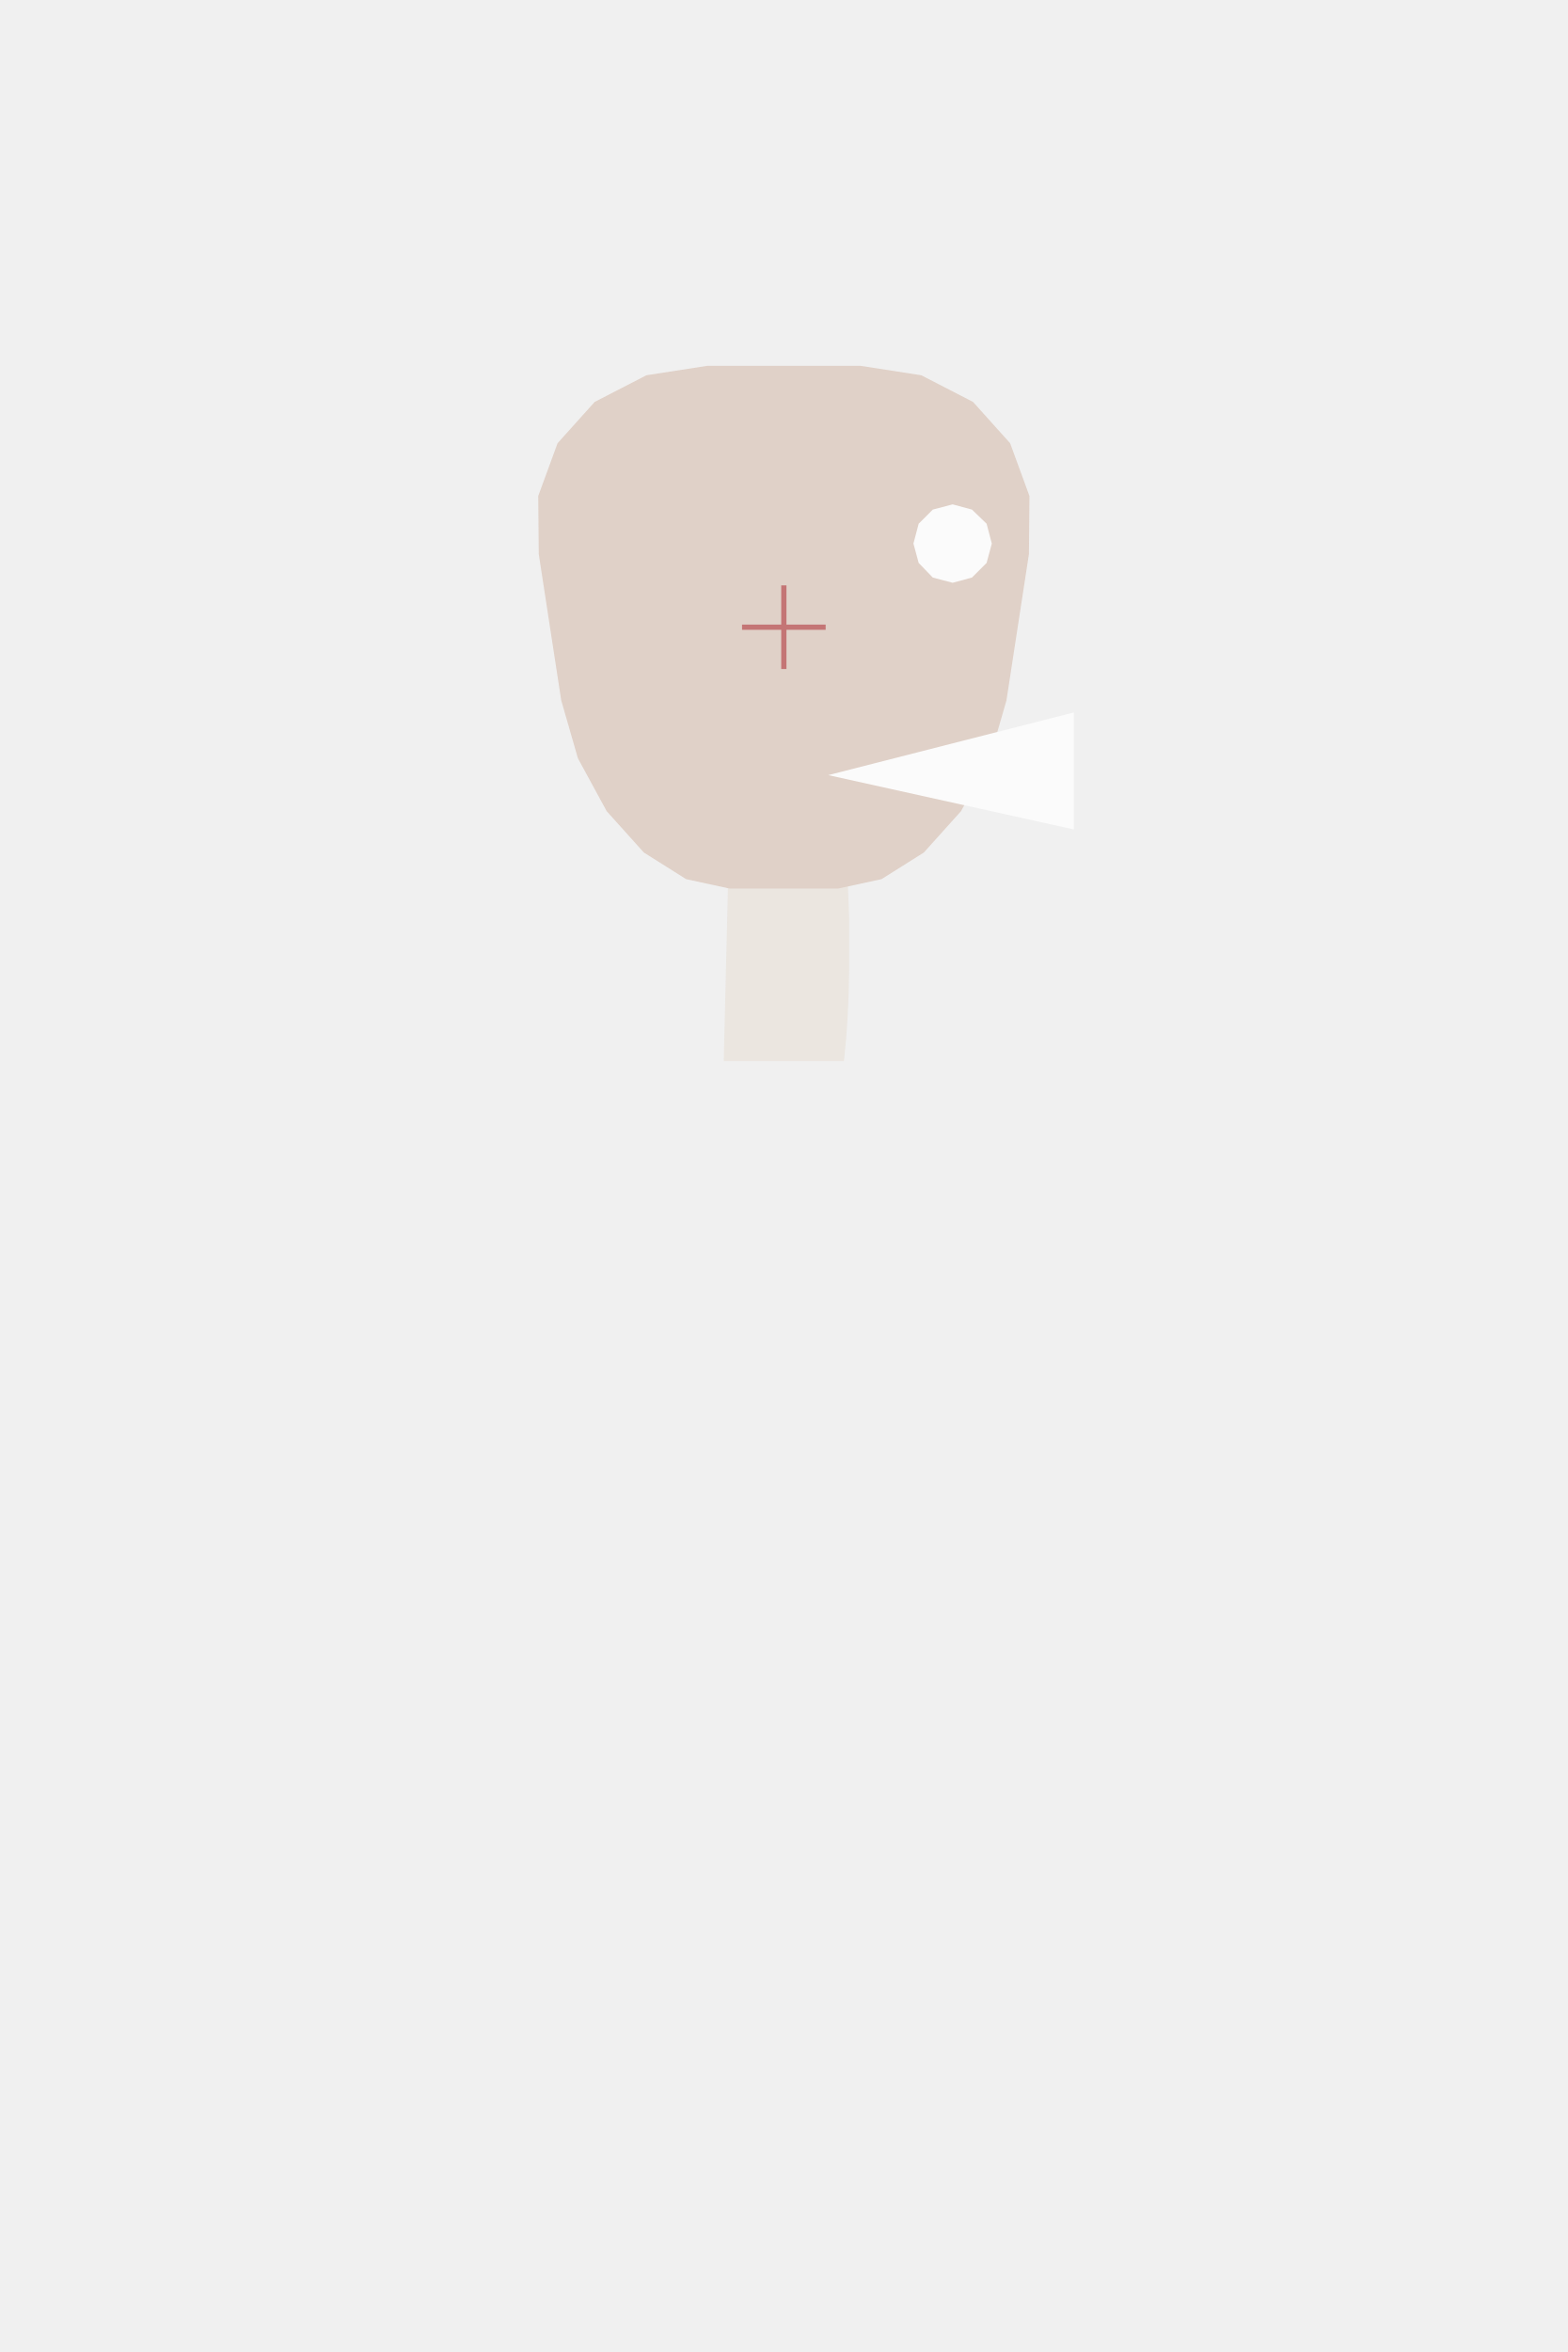
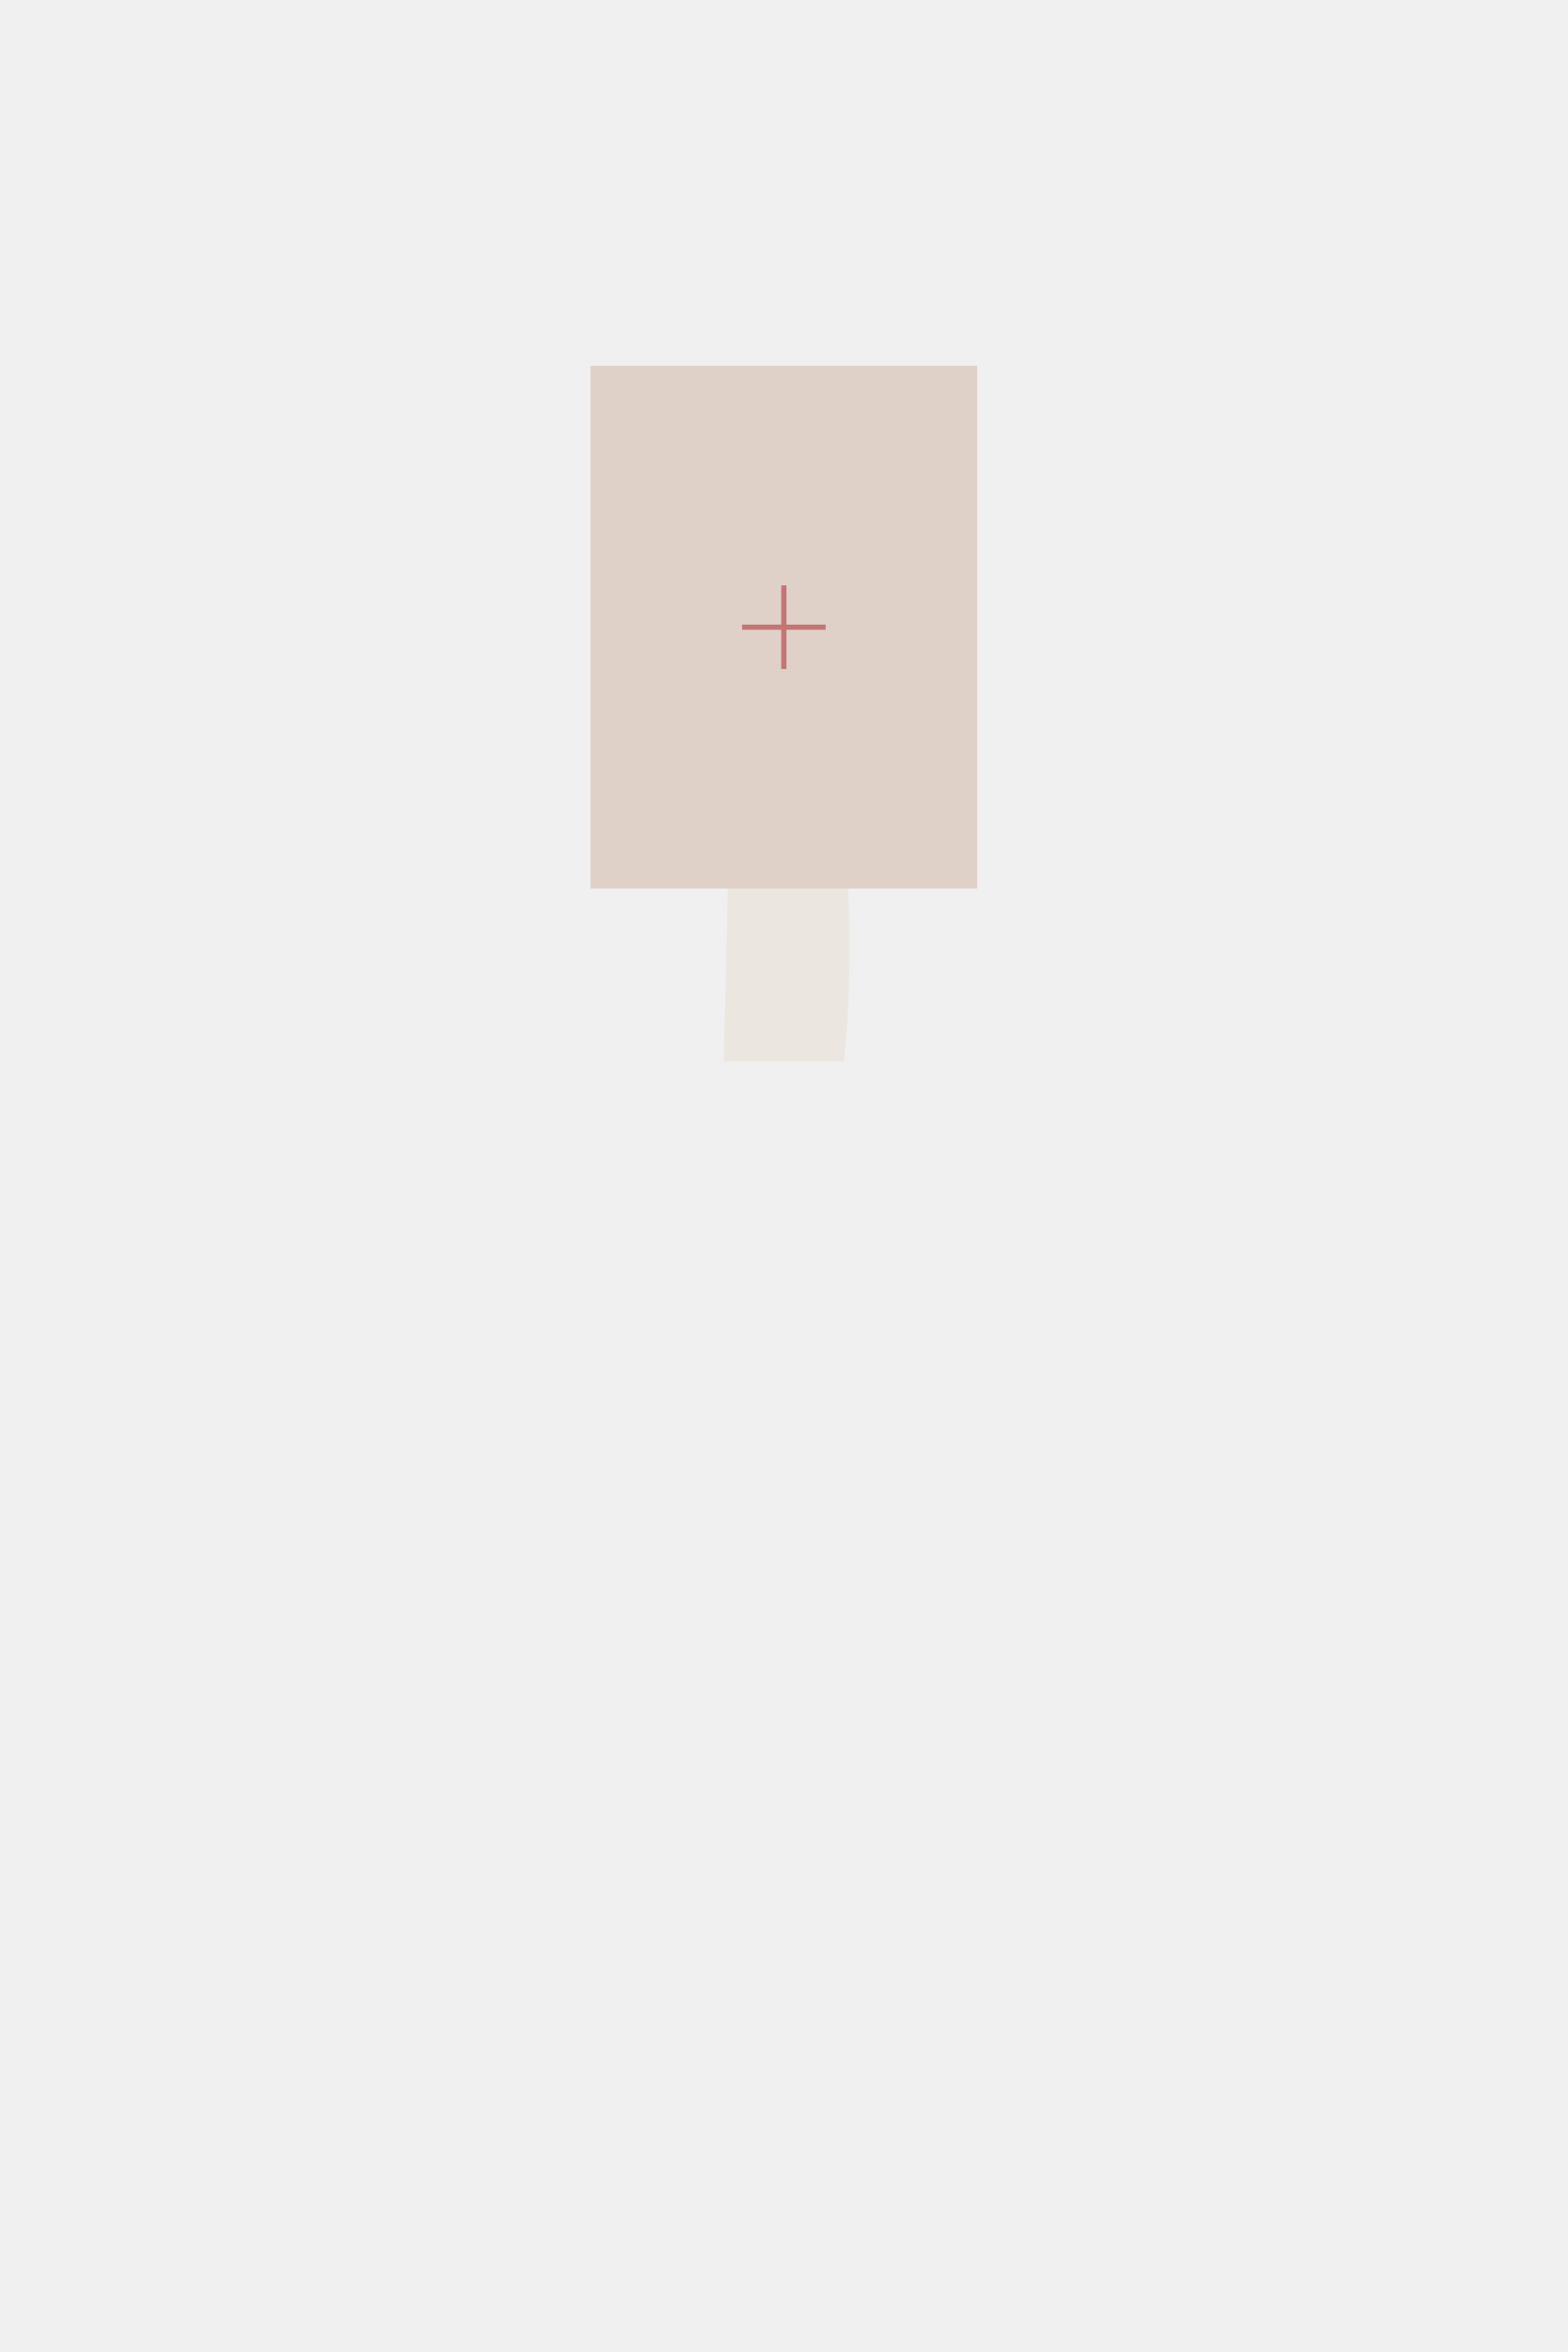
<svg xmlns="http://www.w3.org/2000/svg" width="600" height="900" viewBox="-1.5 -1.2 3 4.5">
  <g id="guide" opacity="0.7">
    <path d="M-0.115 0.83L-0.1 0.21L0.1 0.21L0.106 0.273L0.112 0.334L0.117 0.393L0.12 0.45L0.123 0.505L0.125 0.557L0.125 0.608L0.125 0.656L0.124 0.703L0.122 0.747L0.119 0.79L0.115 0.83Z" fill="#e8e1d9" />
-     <path d="M0.147 -0.5L0.263 -0.482L0.362 -0.431L0.433 -0.352L0.47 -0.251L0.469 -0.14L0.426 0.14L0.394 0.251L0.339 0.352L0.268 0.431L0.187 0.482L0.104 0.5L-0.104 0.5L-0.187 0.482L-0.268 0.431L-0.339 0.352L-0.394 0.251L-0.426 0.14L-0.469 -0.14L-0.47 -0.251L-0.433 -0.352L-0.362 -0.431L-0.263 -0.482L-0.147 -0.5Z" fill="#d9c3b6" />
-     <path d="M0.398 -0.16L0.388 -0.123L0.36 -0.095L0.323 -0.085L0.285 -0.095L0.258 -0.123L0.248 -0.16L0.258 -0.198L0.285 -0.225L0.323 -0.235L0.36 -0.225L0.388 -0.198Z" fill="#ffffff" />
-     <path d="M0.555 0.163L0.085 0.283L0.555 0.387Z" fill="#ffffff" />
+     <path d="M-0.37 -0.5L0.37 -0.5L0.37 0.5L-0.37 0.5Z" fill="#d9c3b6" />
    <path d="M-0.08 0H0.08M0 -0.08V0.08" stroke="#b04040" stroke-width="0.01" fill="none" />
  </g>
  <g id="back" />
  <g id="head" />
  <g id="mouth-1" />
  <g id="mouth-2" />
  <g id="mouth-3" />
</svg>
